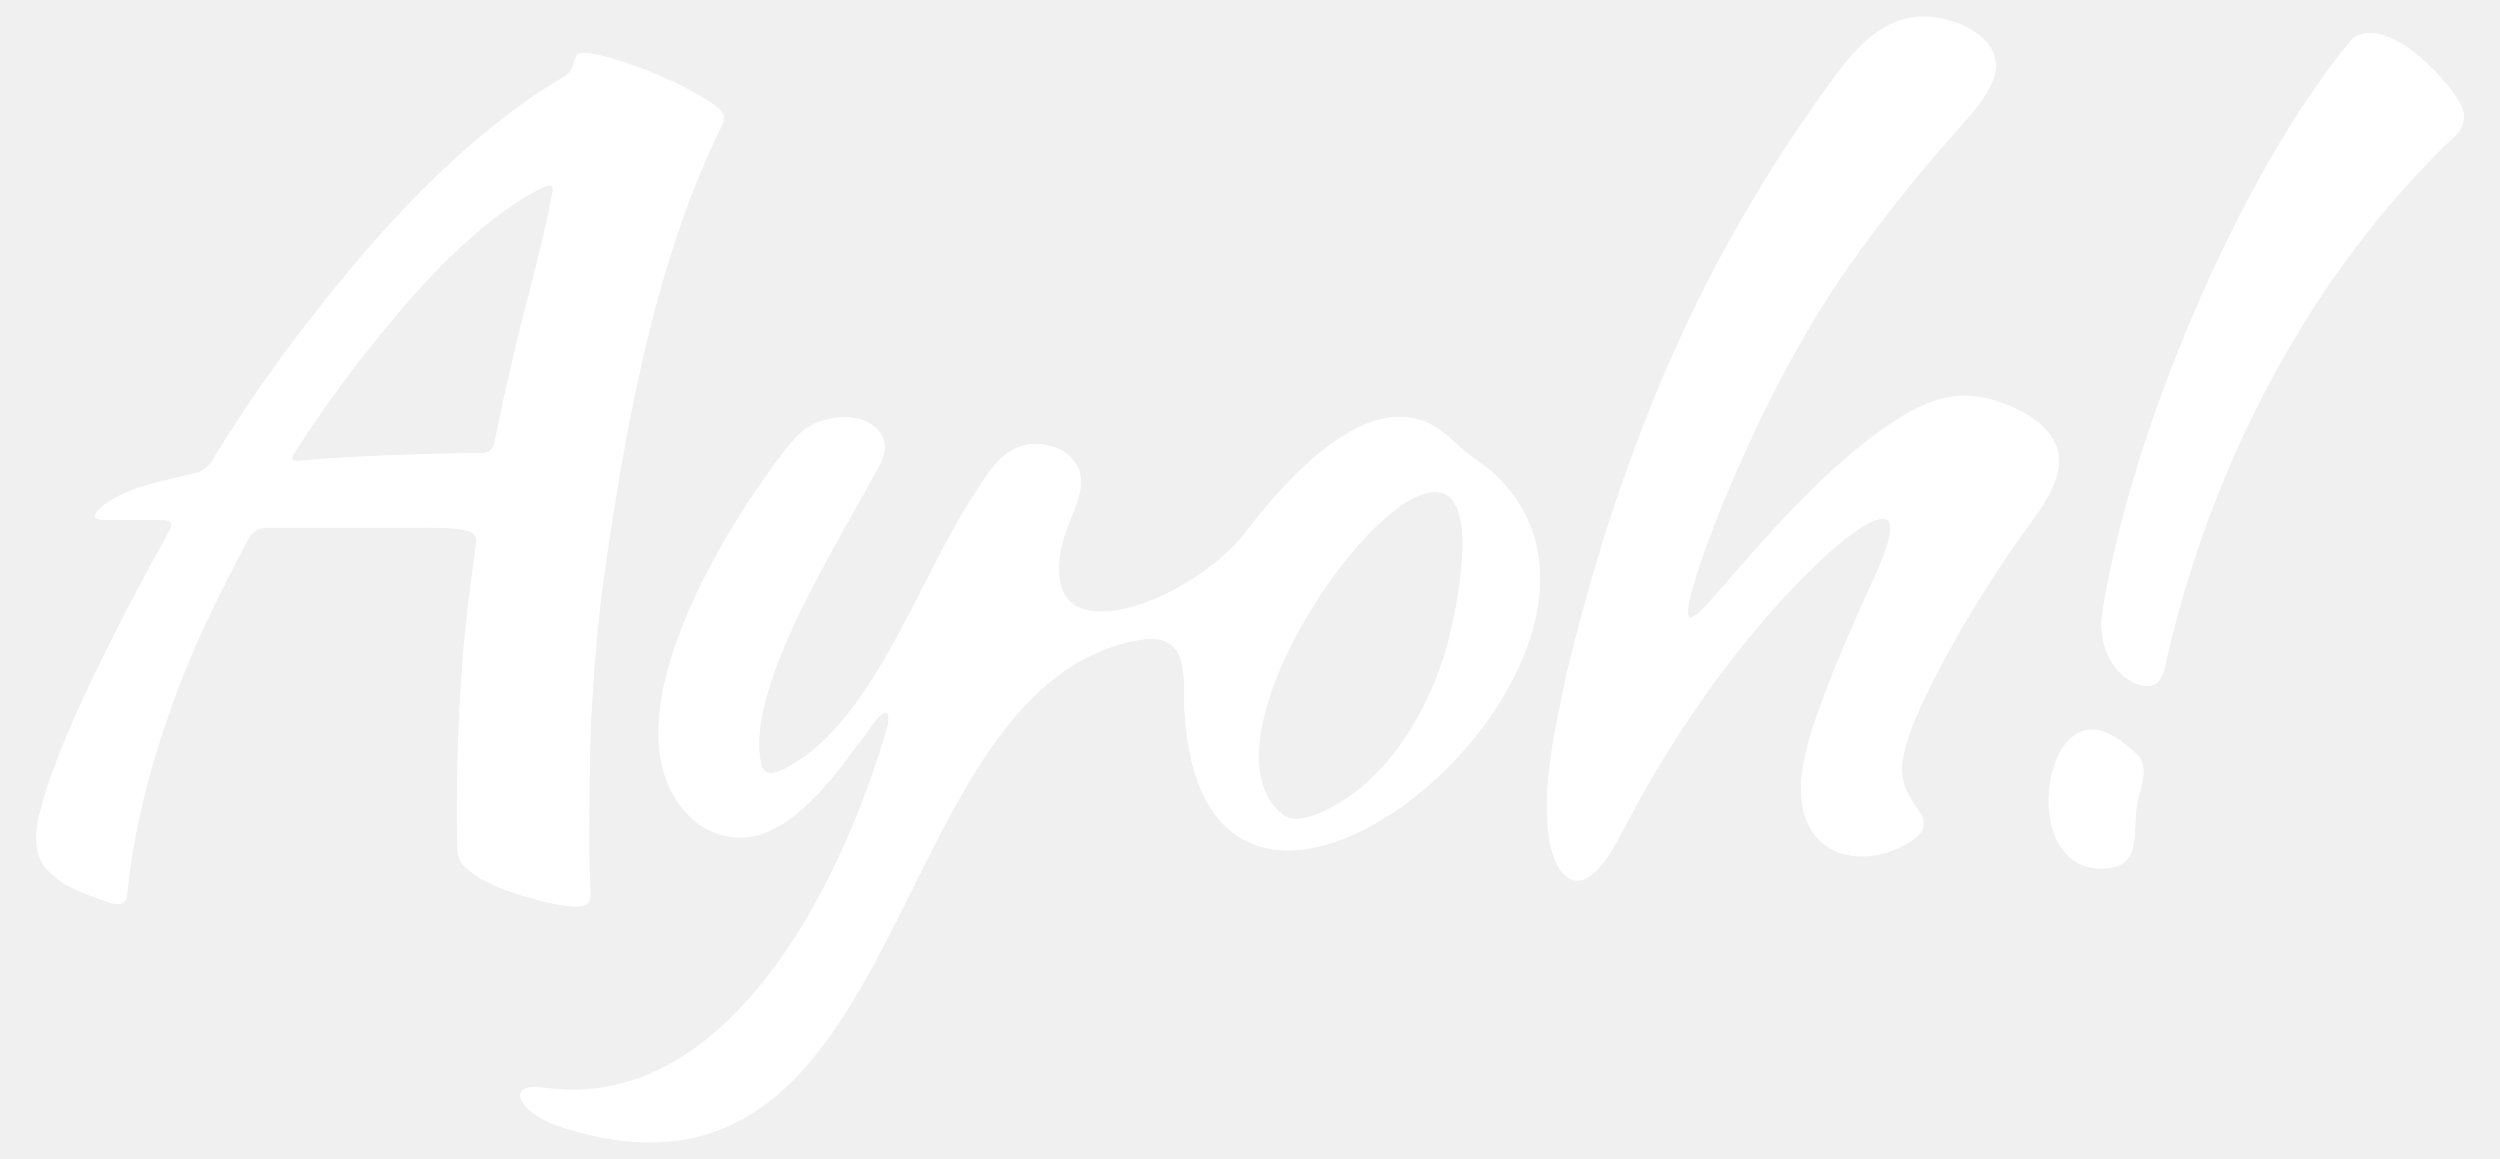
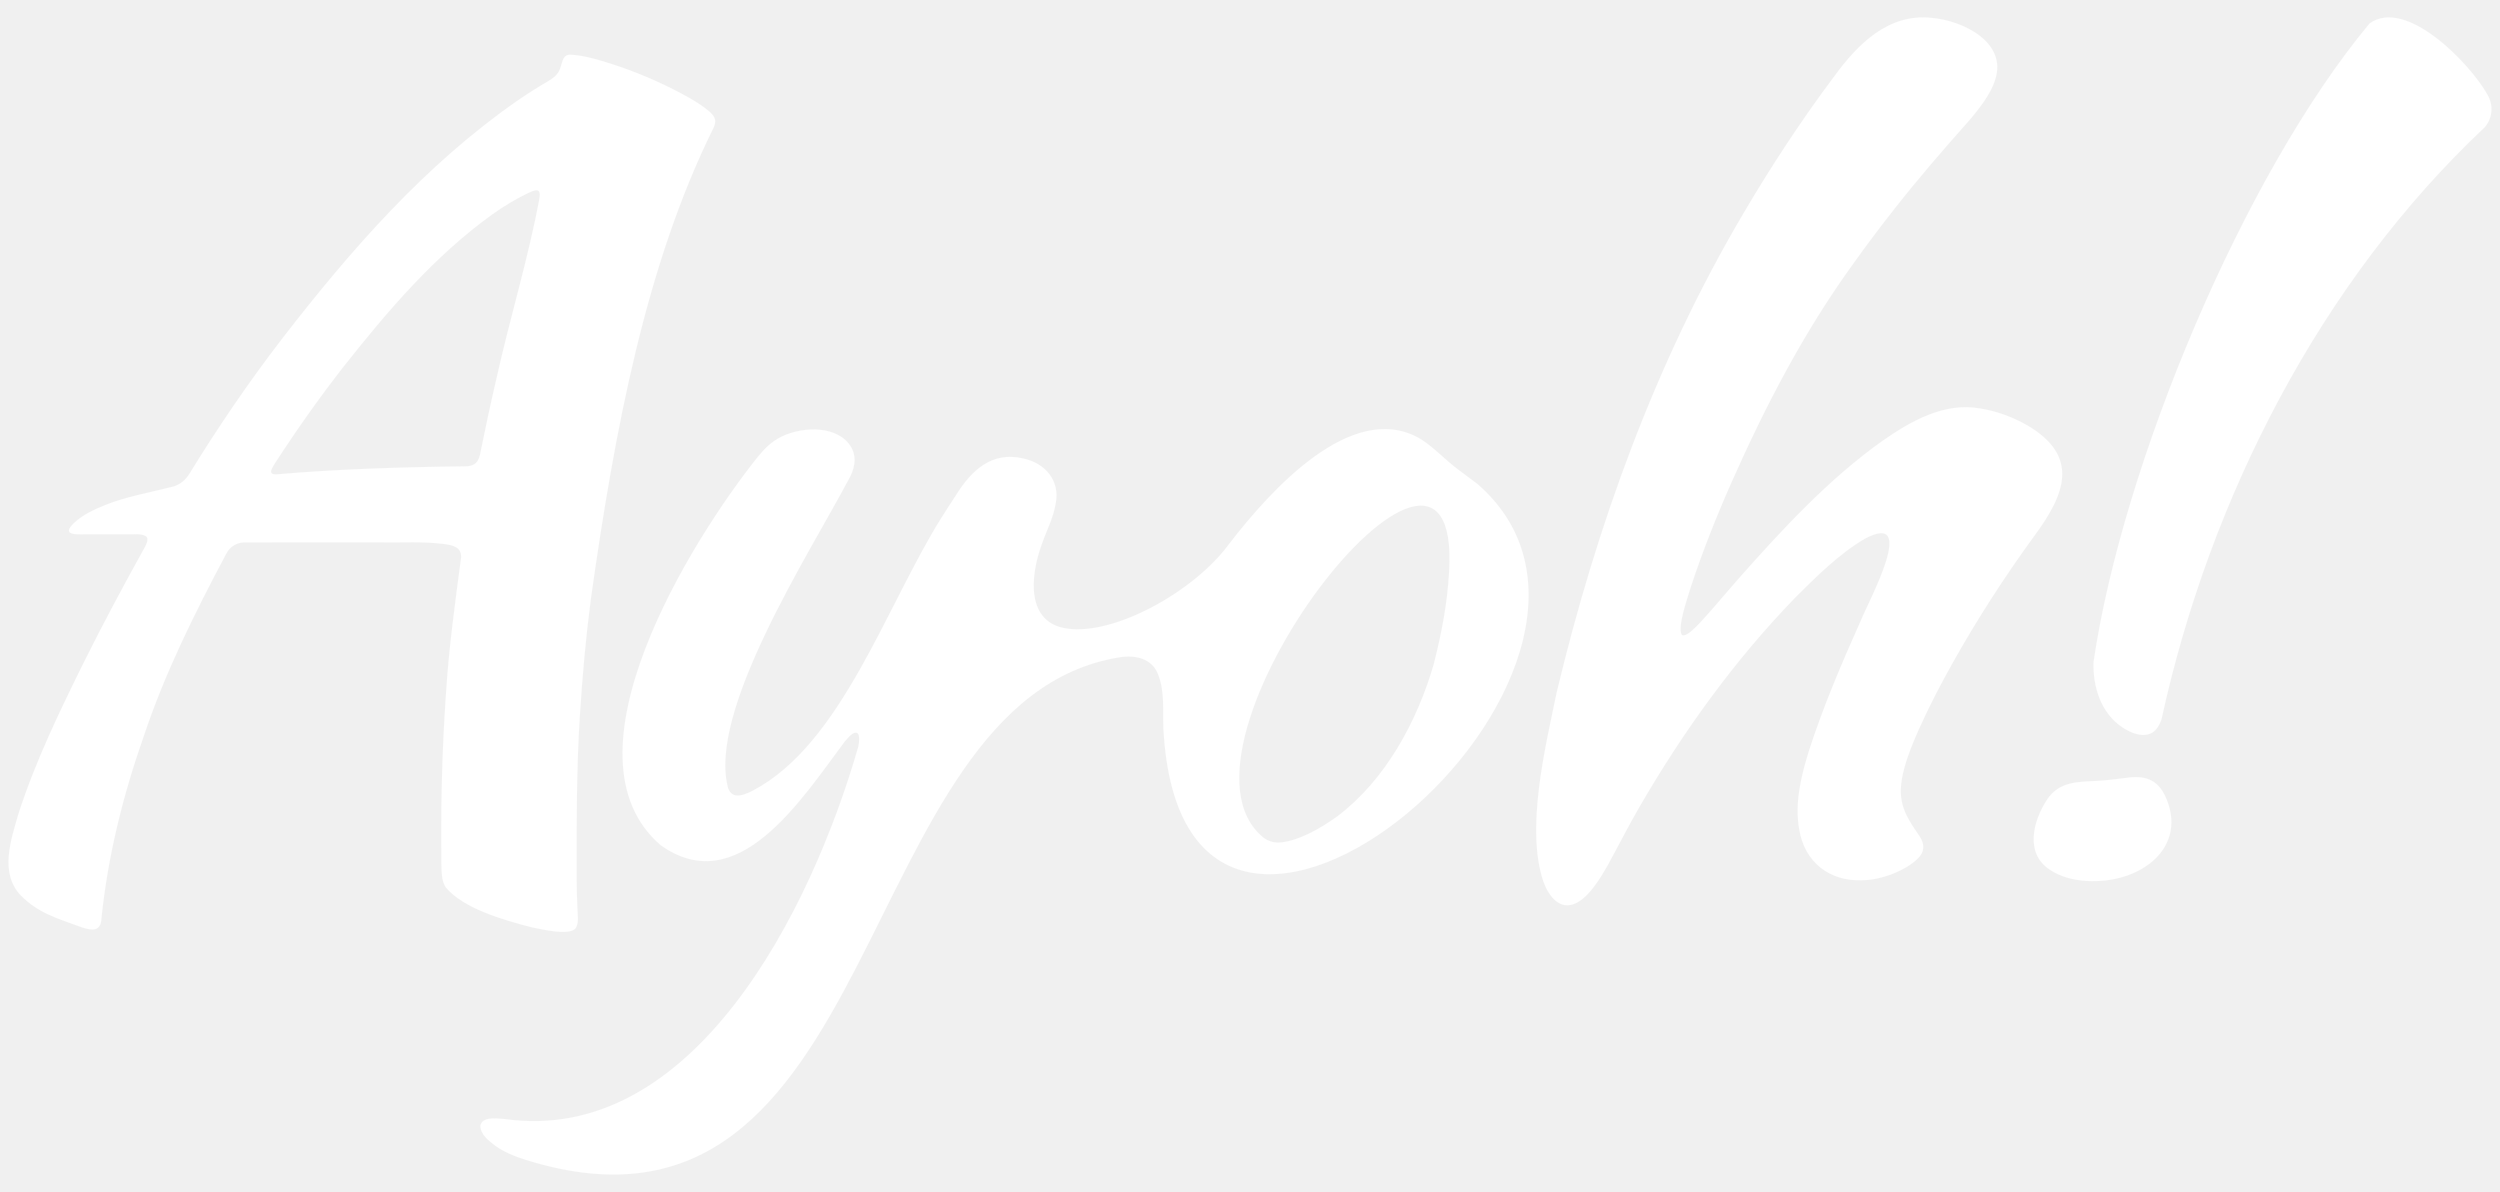
- <svg xmlns="http://www.w3.org/2000/svg" id="Layer_1" data-name="Layer 1" viewBox="0 0 2806.98 1301.29">
+ <svg xmlns="http://www.w3.org/2000/svg" id="Layer_1" version="1.1" viewBox="0 0 2729.36 1301.29">
  <defs>
    <style>
-       .cls-1 {
+       .st0 {
        fill: #fff;
        stroke: #fff;
        stroke-miterlimit: 10;
+         stroke-width: .1px;
      }
    </style>
  </defs>
-   <g>
-     <path class="cls-1" d="M611.51,1012.2c11.63,2.29,39.37,9.2,47.84,2.05,4.87-5.08,2.89-14.84,2.78-21.65-.57-11.51-.8-22.5-.84-33.79-.2-57.67-.11-122.58,3.47-176.97,2.78-44.37,6.6-86.7,12.07-128.22,26.2-186.6,60.57-365.72,133.32-512.96,2.76-5.45,3.91-10.42-.89-15.77-1.92-2.22-4.69-4.53-7.65-6.78-5.11-3.9-10.9-7.48-16.4-10.68-24.76-14.05-51.42-25.92-78.46-35.19-16.82-5.38-36.17-12.06-53.38-12.55-8.75,1.05-7.38,10.57-11.31,17.87-2.53,4.96-7.07,8.29-11.79,11.02-11.15,6.49-22.49,13.68-34.01,21.59-100.07,69.74-180.81,161.69-256.82,260.03-36.22,47.15-69.46,95.81-100.99,147.21-4.04,6.45-9.53,11.18-16.91,13.65-27.21,6.88-52.96,11.37-75.15,20.42-11.69,4.64-24.41,10.68-33.57,19.26-16.38,15.44,5.97,12.2,16.26,12.52,14.02,0,27.52,0,41.41,0,6.46.42,14.94-1.32,20.6,2.14,4.16,3.49-.61,10.55-2.7,14.67-23.69,42.71-43.22,79.35-63.67,120.15-28.31,57.16-54.33,110.98-72.96,168.66-8.07,28.19-20.68,64.08,2.61,88.61,19.08,19.25,38.43,24.59,66.55,34.86,11.12,3.76,21.05,4.82,21.54-9.74,6.99-68.15,23.7-135.24,46.71-200.39,22.84-68.12,55.49-133.74,89.41-197.44,4.35-8.76,12.67-13.15,22.37-12.65,15.78-.03,31.8,0,48.1-.01,33.32,0,65.85,0,98.54,0,23.77.38,45.37-1.16,68.49,1.72,9.87,1.34,19.66,3.16,19.08,14.88-6.76,50.79-13.56,100.15-16.54,149.17-3.89,55.42-5.37,109.71-5.13,164.4,0,6.78,0,13.39.15,20.13.34,8.8-.16,18.81,4.69,26.22,19.28,23.46,64.05,35.94,92.98,43.49l.21.05ZM327.86,515.97c-1.13-2.08,2.33-7.69,4.26-10.57,23.82-36.73,47.86-70.68,73.95-104.21,49.52-62.73,100.12-121.74,163.06-167.13,13.2-9.32,25.73-16.84,37.56-22.51,8.46-4.09,16.17-7.77,13.99,4.98-12.26,66.17-32.55,131.8-47.01,197.09-6.44,27.49-12.28,55.34-17.98,83.13-.84,3.48-2.11,6.52-4.29,8.59-2.27,2.22-5.56,3.36-9.53,3.77-75.89.81-145.97,3.36-208.55,8.81-2.84.03-4.82-.47-5.43-1.87l-.04-.08Z" />
-     <path class="cls-1" d="M1672.79,528.23c-11.51-8.82-23.16-16.64-33.8-26.26-9.68-8.48-19.33-17.64-30.53-24.08-73.17-39.92-160.56,56.34-206.4,115.76-38.44,52.7-126.19,100.37-177.12,92.57-44.86-6.16-40.23-56.76-28.04-90.73,5.55-16.26,13.08-29.69,15.74-46.28,4.65-24.48-11.56-43.82-36.19-48.83-33.74-7.6-55.77,13.15-72.43,39.8-5.69,8.6-10.89,16.72-16.28,25.25-59.67,94.91-108.91,246.9-205.55,297.6-5.64,3.08-14.07,6.5-19.06,5.29-3.8-.71-6.44-3.37-8.06-7.35-23.51-83.14,87.88-255.42,131.04-336.8,6.34-10.86,9.99-23.8,3.28-35.78-13.79-23.62-51.23-23.53-75.86-11.83-11.65,5.77-18.81,13.27-26.37,22.45-72.79,91.22-219.26,326.25-105.86,423.69,83.98,59.92,152.92-48.89,200.81-112.98,3.09-3.34,9.9-12.73,14.39-8.98,2.06,1.72,1.77,9.4.56,14.54-51.46,178.92-180.1,435.94-386.7,406.35-9.62-.72-23.87-2.51-25.86,7.36,0,9.69,9.29,16.5,16.35,21.94,10,7.07,21.11,11.55,33.76,15.51,392.89,122.13,352.31-500.78,647.28-548.79,17.59-2.9,36.03,1.05,42.63,18.96,7.29,18.75,4.85,39.01,5.63,58.16,20.57,405.93,572.62-66.71,342.79-266.43l-.16-.12ZM1625.25,725.43c-18.02,62.14-52.7,126.38-105.46,166.02-17.2,12.4-42.32,27.19-63.71,28.48-6.27.05-11.84-1.91-16.47-5.24-122.41-98.69,217.14-531.99,202.47-290.42-1.95,34.69-8.07,66.62-16.78,100.96l-.05.19Z" />
-     <path class="cls-1" d="M2273.03,464.25c-15.7-8.98-33.29-15.46-50.85-18.24-39.18-7.15-75.44,13.4-106.8,35.17-58.68,41.68-109.24,96.3-157.44,150.77-9.81,11.17-19.3,22.39-27.7,32.05-7.88,8.47-28.8,34.77-34.35,28.82-4.37-9.14,5.64-37.44,10.06-52.05,12.86-38.99,28.15-77.47,44.79-115.03,37.11-83.5,78.89-163.78,132.51-237.8,14.68-20.61,29.94-40.86,45.6-60.7,25.61-32.58,51.87-62.94,79.2-93.69,11.92-13.57,25.62-31.27,30.13-46.43,13.67-41-35.56-64.92-69.93-67.66-46.48-4.63-79.54,28.12-105.54,63.7-36.08,48.16-69.12,98.49-99.62,150.39-95.46,161.66-159.97,340.35-203.59,522.58-12.41,60.04-34.11,148.65-14.42,206.5,6.02,16.45,18.27,31.67,35.46,23.38,14.24-6.8,26.57-26.96,35.36-42.64,11.29-20.6,21.96-41.76,33.81-62.13,47.84-82.7,103.83-160.24,170.21-228.82,22.76-22.74,48.19-47.95,75.44-63.95,59.64-32.4,4.72,67.88-3.58,88.59-20.95,46.86-41.42,94.56-57.11,143.52-8.43,27.28-15.52,56.93-10.3,85.23,5.91,35.32,33.05,56.82,69.05,55.14,20.43-.11,47.44-10.66,60.52-23.86,7.27-7.09,7.38-15.26,2.05-23.65-18.08-26.05-26.28-40.59-16.89-75.14,3.77-14.07,9.77-28.47,15.81-42.1,11.11-24.84,23.75-49.04,37.05-72.76,26.69-47.6,56.82-94.3,89.29-138.79,33.39-45.27,49.59-86.45-8.05-120.32l-.15-.09Z" />
-   </g>
-   <path class="cls-1" d="M2359.76,695.34c29.53-200.7,152.46-496.3,281.75-651.69,37.6-27.06,103.12,41.68,120.25,72.53,6.27,10.63,5.57,23.41-2.44,33.18-167.55,157.49-280.82,378.24-330.19,604.54-1.95,5.81-5.07,11.09-9.43,13.69-9.65,5.58-21.77.42-30.4-5.26-21.95-14.54-30.46-41.61-29.54-66.82v-.19Z" />
-   <path class="cls-1" d="M2371.16,973.77c-72.61,12.04-85.19-82-55.95-132.86,24.78-36.33,54.85-21.23,84.25,6.78,11.92,12.3,5.61,31.59,1.76,46-9.66,31.19,5.73,73.44-29.88,80.04l-.19.03Z" />
+   <path class="st0" d="M579.78,1012.2c11.63,2.29,39.37,9.2,47.84,2.05,4.87-5.08,2.89-14.84,2.78-21.65-.57-11.51-.8-22.5-.84-33.79-.2-57.67-.11-122.58,3.47-176.97,2.78-44.37,6.6-86.7,12.07-128.22,26.2-186.6,60.57-365.72,133.32-512.96,2.76-5.45,3.91-10.42-.89-15.77-1.92-2.22-4.69-4.53-7.65-6.78-5.11-3.9-10.9-7.48-16.4-10.68-24.76-14.05-51.42-25.92-78.46-35.19-16.82-5.38-36.17-12.06-53.38-12.55-8.75,1.05-7.38,10.57-11.31,17.87-2.53,4.96-7.07,8.29-11.79,11.02-11.15,6.49-22.49,13.68-34.01,21.59-100.07,69.74-180.81,161.69-256.82,260.03-36.22,47.15-69.46,95.81-100.99,147.21-4.04,6.45-9.53,11.18-16.91,13.65-27.21,6.88-52.96,11.37-75.15,20.42-11.69,4.64-24.41,10.68-33.57,19.26-16.38,15.44,5.97,12.2,16.26,12.52h41.41c6.46.42,14.94-1.32,20.6,2.14,4.16,3.49-.61,10.55-2.7,14.67-23.69,42.71-43.22,79.35-63.67,120.15-28.31,57.16-54.33,110.98-72.96,168.66-8.07,28.19-20.68,64.08,2.61,88.61,19.08,19.25,38.43,24.59,66.55,34.86,11.12,3.76,21.05,4.82,21.54-9.74,6.99-68.15,23.7-135.24,46.71-200.39,22.84-68.12,55.49-133.74,89.41-197.44,4.35-8.76,12.67-13.15,22.37-12.65,15.78-.03,31.8,0,48.1-.01h98.54c23.77.38,45.37-1.16,68.49,1.72,9.87,1.34,19.66,3.16,19.08,14.88-6.76,50.79-13.56,100.15-16.54,149.17-3.89,55.42-5.37,109.71-5.13,164.4,0,6.78,0,13.39.15,20.13.34,8.8-.16,18.81,4.69,26.22,19.28,23.46,64.05,35.94,92.98,43.49l.21.05v.02h-.01,0ZM296.13,515.97c-1.13-2.08,2.33-7.69,4.26-10.57,23.82-36.73,47.86-70.68,73.95-104.21,49.52-62.73,100.12-121.74,163.06-167.13,13.2-9.32,25.73-16.84,37.56-22.51,8.46-4.09,16.17-7.77,13.99,4.98-12.26,66.17-32.55,131.8-47.01,197.09-6.44,27.49-12.28,55.34-17.98,83.13-.84,3.48-2.11,6.52-4.29,8.59-2.27,2.22-5.56,3.36-9.53,3.77-75.89.81-145.97,3.36-208.55,8.81-2.84.03-4.82-.47-5.43-1.87l-.04-.08h0Z" />
+   <path class="st0" d="M1612.77,528.23c-11.51-8.82-23.16-16.64-33.8-26.26-9.68-8.48-19.33-17.64-30.53-24.08-73.17-39.92-160.56,56.34-206.4,115.76-38.44,52.7-126.19,100.37-177.12,92.57-44.86-6.16-40.23-56.76-28.04-90.73,5.55-16.26,13.08-29.69,15.74-46.28,4.65-24.48-11.56-43.82-36.19-48.83-33.74-7.6-55.77,13.15-72.43,39.8-5.69,8.6-10.89,16.72-16.28,25.25-59.67,94.91-108.91,246.9-205.55,297.6-5.64,3.08-14.07,6.5-19.06,5.29-3.8-.71-6.44-3.37-8.06-7.35-23.51-83.14,87.88-255.42,131.04-336.8,6.34-10.86,9.99-23.8,3.28-35.78-13.79-23.62-51.23-23.53-75.86-11.83-11.65,5.77-18.81,13.27-26.37,22.45-72.79,91.22-219.26,326.25-105.86,423.69,83.98,59.92,152.92-48.89,200.81-112.98,3.09-3.34,9.9-12.73,14.39-8.98,2.06,1.72,1.77,9.4.56,14.54-51.46,178.92-180.1,435.94-386.7,406.35-9.62-.72-23.87-2.51-25.86,7.36,0,9.69,9.29,16.5,16.35,21.94,10,7.07,21.11,11.55,33.76,15.51,392.89,122.13,352.31-500.78,647.28-548.79,17.59-2.9,36.03,1.05,42.63,18.96,7.29,18.75,4.85,39.01,5.63,58.16,20.57,405.93,572.62-66.71,342.79-266.43l-.16-.12h.01ZM1565.23,725.43c-18.02,62.14-52.7,126.38-105.46,166.02-17.2,12.4-42.32,27.19-63.71,28.48-6.27.05-11.84-1.91-16.47-5.24-122.41-98.69,217.14-531.99,202.47-290.42-1.95,34.69-8.07,66.62-16.78,100.96l-.05.19h0Z" />
+   <path class="st0" d="M2213.01,464.25c-15.7-8.98-33.29-15.46-50.85-18.24-39.18-7.15-75.44,13.4-106.8,35.17-58.68,41.68-109.24,96.3-157.44,150.77-9.81,11.17-19.3,22.39-27.7,32.05-7.88,8.47-28.8,34.77-34.35,28.82-4.37-9.14,5.64-37.44,10.06-52.05,12.86-38.99,28.15-77.47,44.79-115.03,37.11-83.5,78.89-163.78,132.51-237.8,14.68-20.61,29.94-40.86,45.6-60.7,25.61-32.58,51.87-62.94,79.2-93.69,11.92-13.57,25.62-31.27,30.13-46.43,13.67-41-35.56-64.92-69.93-67.66-46.48-4.63-79.54,28.12-105.54,63.7-36.08,48.16-69.12,98.49-99.62,150.39-95.46,161.66-159.97,340.35-203.59,522.58-12.41,60.04-34.11,148.65-14.42,206.5,6.02,16.45,18.27,31.67,35.46,23.38,14.24-6.8,26.57-26.96,35.36-42.64,11.29-20.6,21.96-41.76,33.81-62.13,47.84-82.7,103.83-160.24,170.21-228.82,22.76-22.74,48.19-47.95,75.44-63.95,59.64-32.4,4.72,67.88-3.58,88.59-20.95,46.86-41.42,94.56-57.11,143.52-8.43,27.28-15.52,56.93-10.3,85.23,5.91,35.32,33.05,56.82,69.05,55.14,20.43-.11,47.44-10.66,60.52-23.86,7.27-7.09,7.38-15.26,2.05-23.65-18.08-26.05-26.28-40.59-16.89-75.14,3.77-14.07,9.77-28.47,15.81-42.1,11.11-24.84,23.75-49.04,37.05-72.76,26.69-47.6,56.82-94.3,89.29-138.79,33.39-45.27,49.59-86.45-8.05-120.32l-.15-.09h-.02Z" />
+   <path class="st0" d="M2285.65,722.54c31.58-214.63,163.04-530.74,301.3-696.91,40.21-28.94,110.28,44.57,128.59,77.56,6.71,11.37,5.96,25.03-2.61,35.48-179.18,168.42-300.31,404.49-353.1,646.49-2.09,6.21-5.42,11.86-10.08,14.64-10.32,5.97-23.28.45-32.51-5.63-23.47-15.55-32.57-44.5-31.59-71.46v-.2.02h0Z" />
+   <path class="st0" d="M2363.66,868.74c26.5,56.42-27.22,96.97-86.26,92.96-13.72-.81-28.23-4.54-39.56-12.28-27.22-17.75-18.54-52.67-2.87-76.61,13.14-19.49,32.72-19.19,54.08-20.24,10.72-.56,21.51-2,32.13-3.31,19.88-2.89,33.53,1.25,42.38,19.28l.1.2h0Z" />
</svg>
